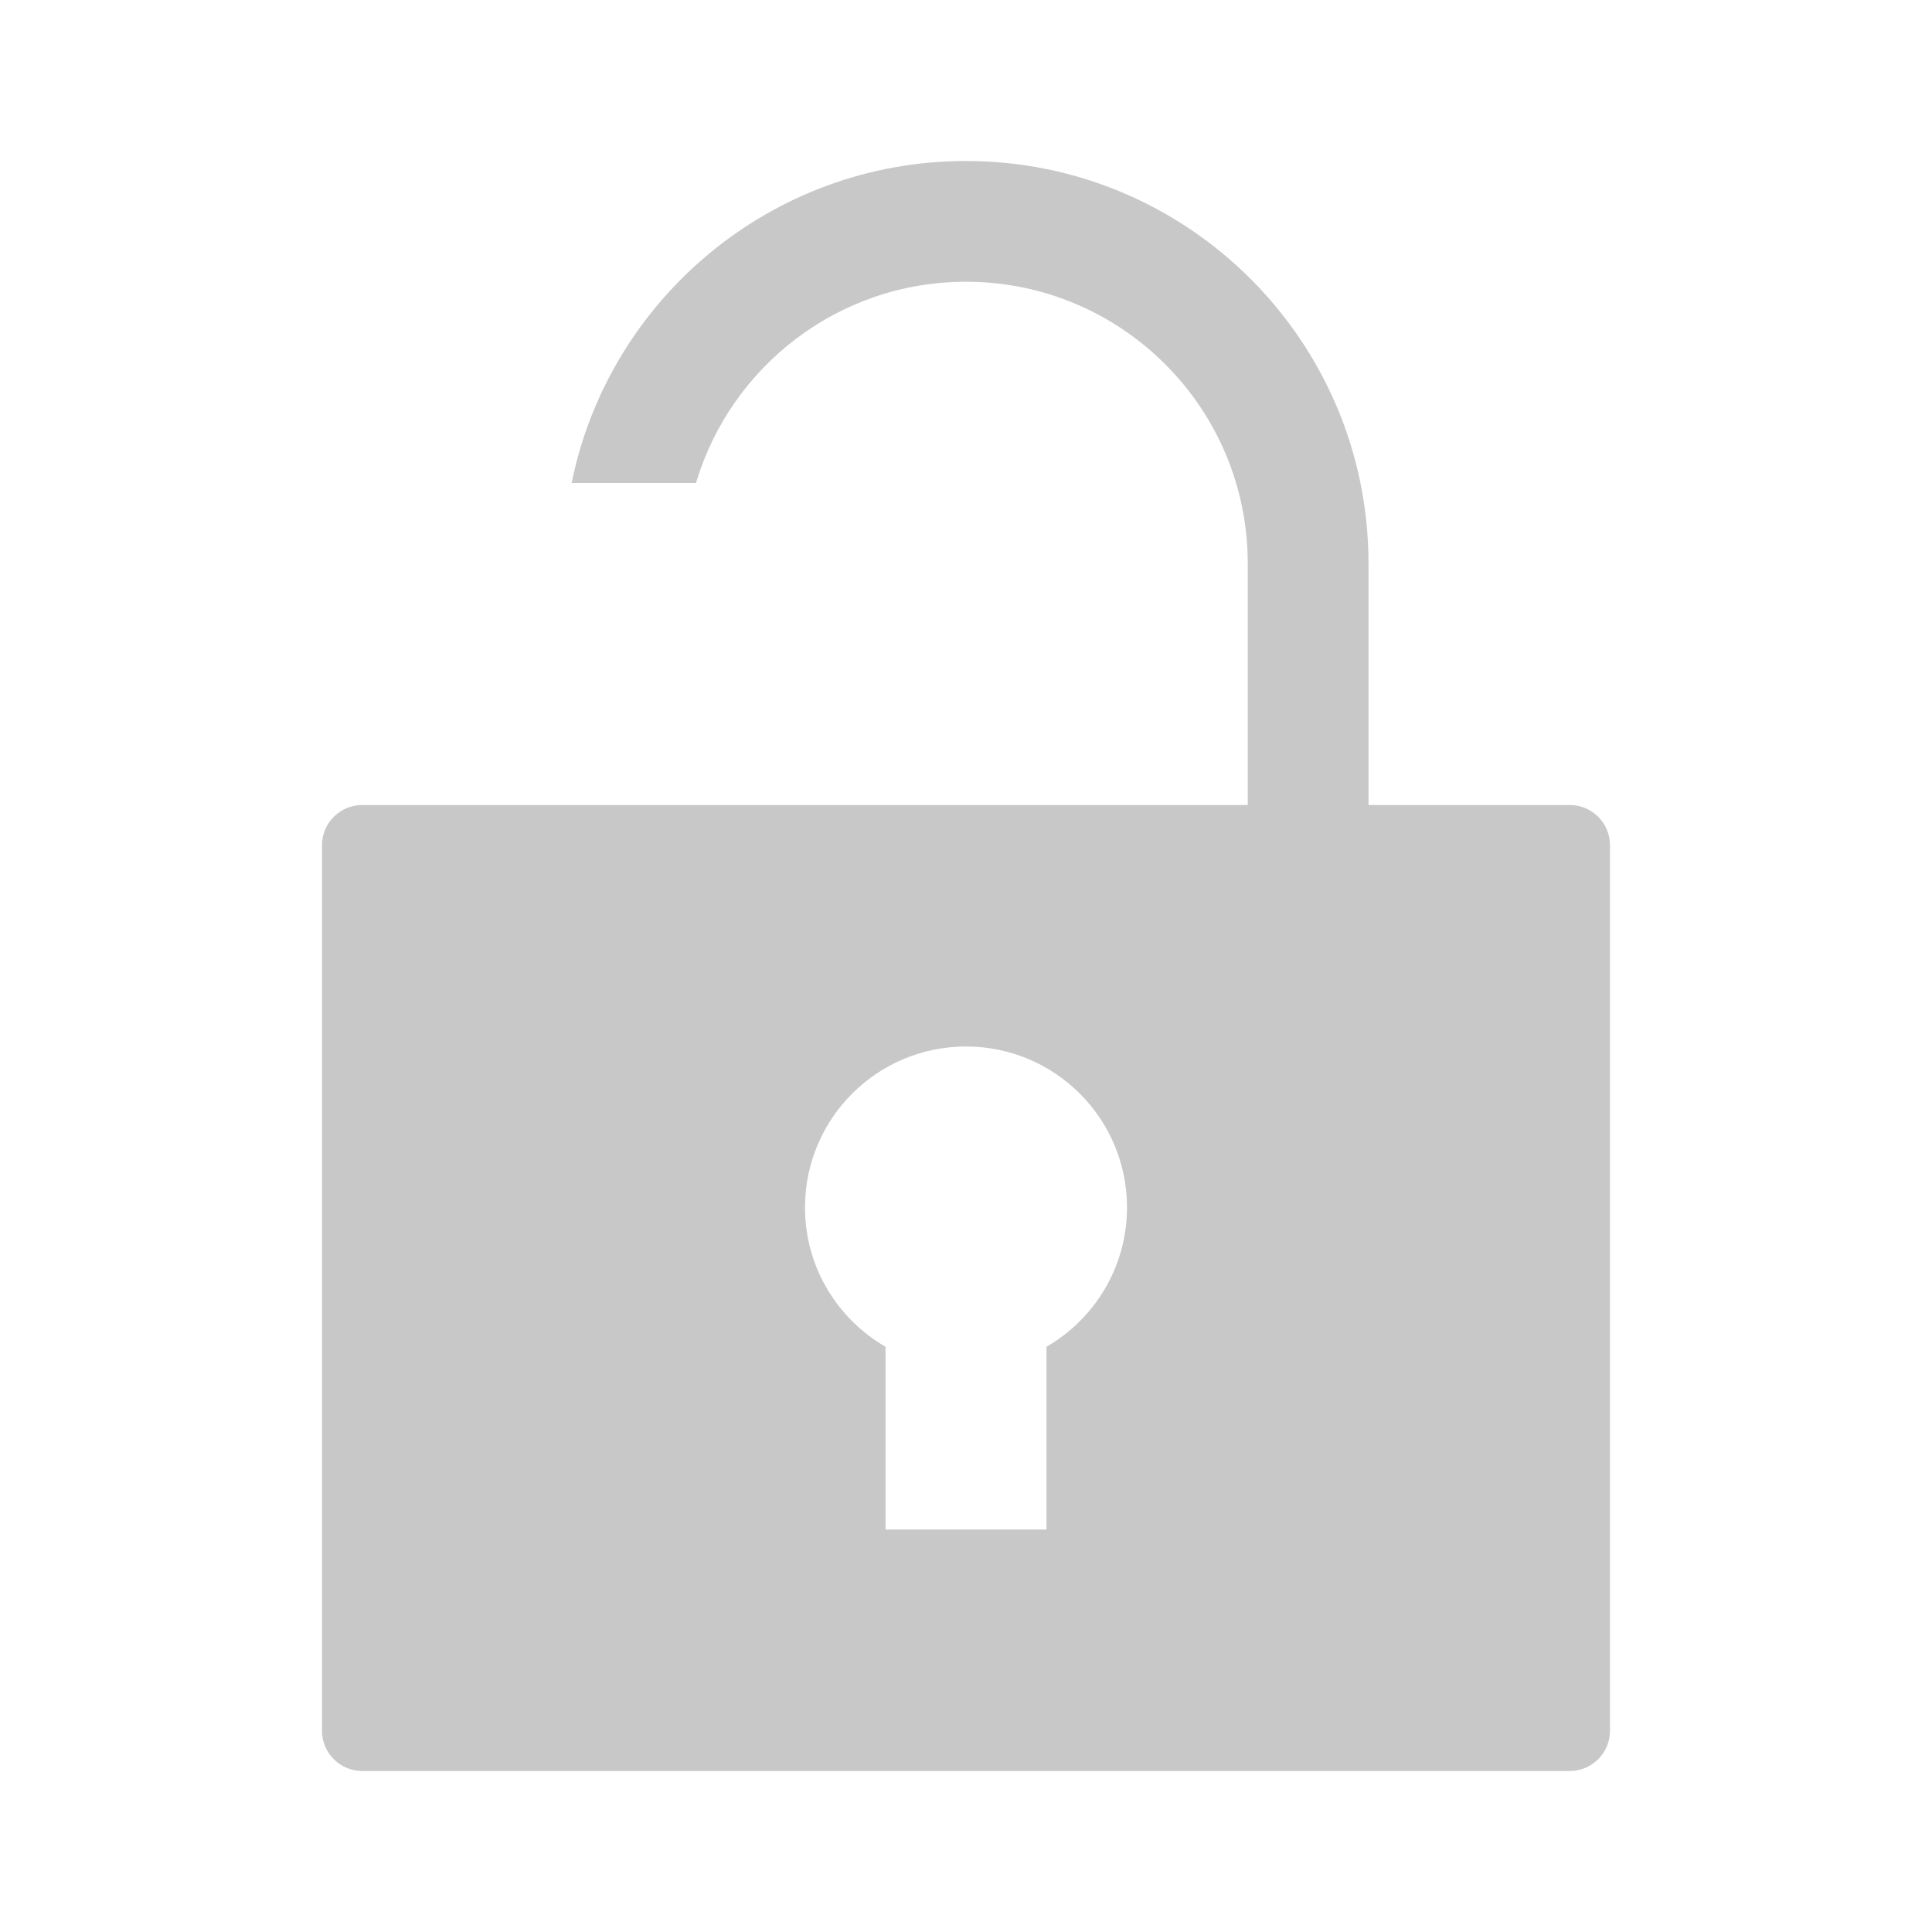
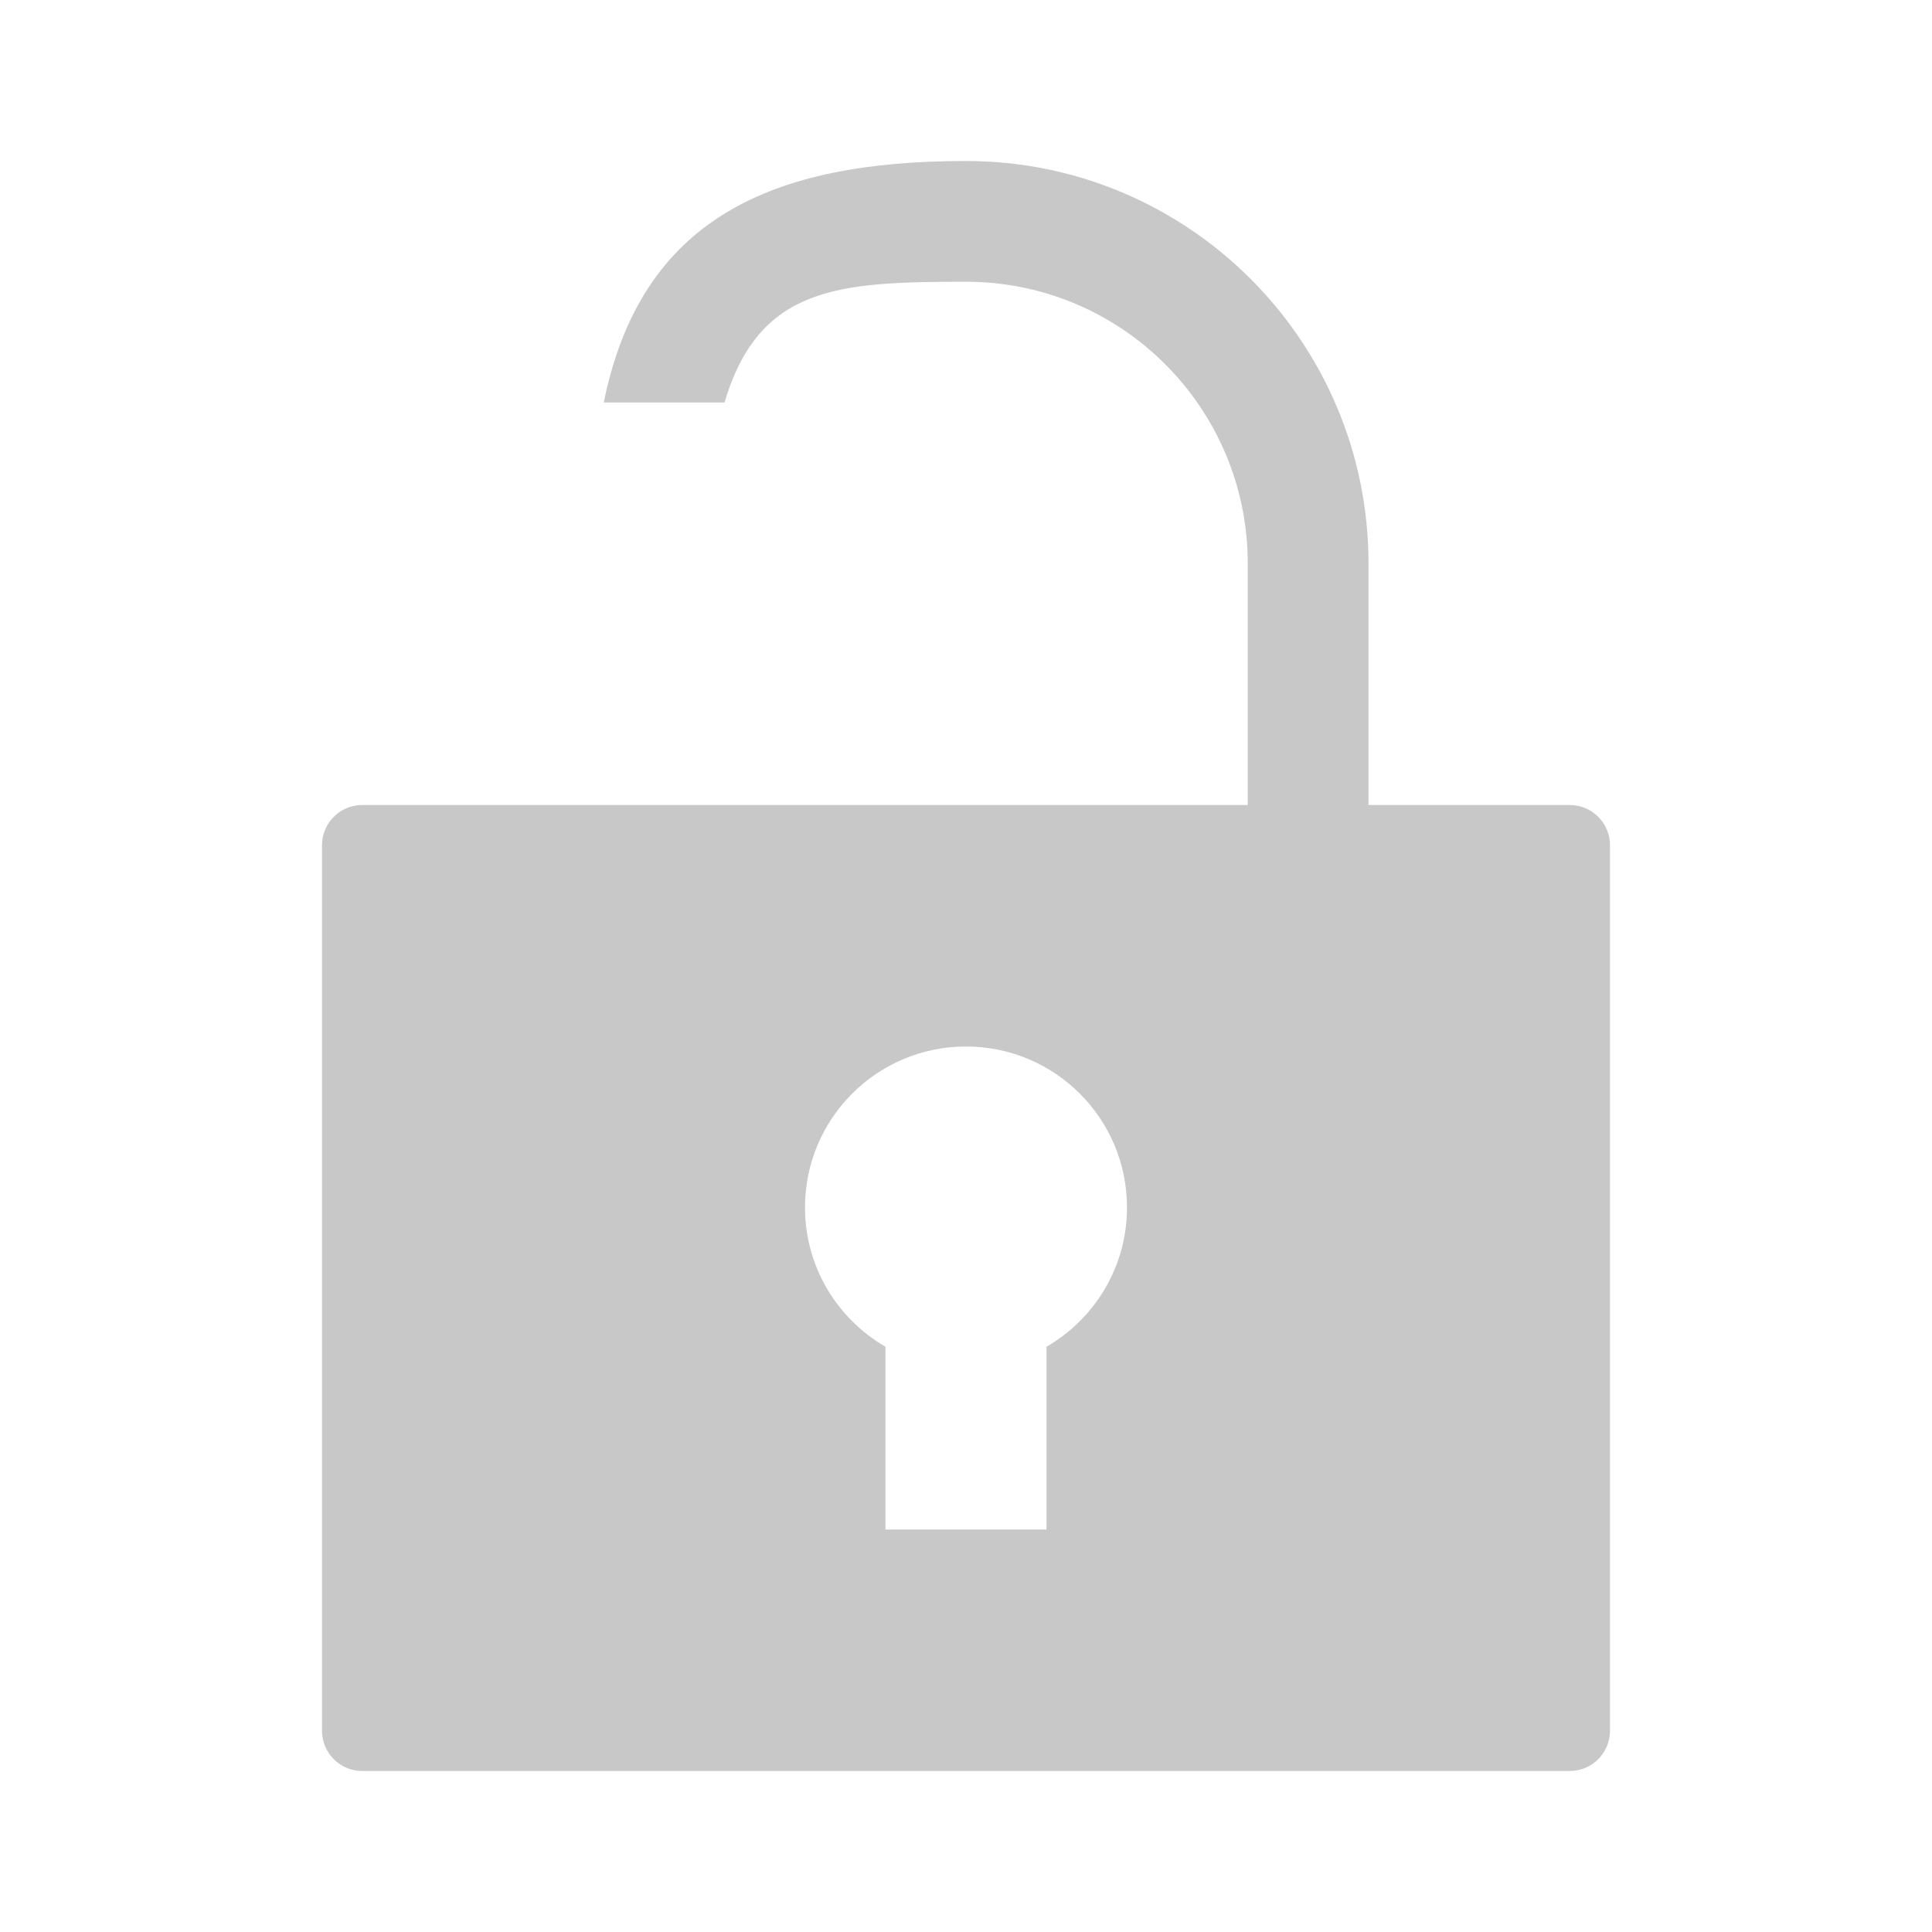
<svg xmlns="http://www.w3.org/2000/svg" width="24" height="24" viewBox="0 0 24 24" fill="none">
-   <path d="M12 2C14.761 2 17 4.239 17 7V10H19.5C19.776 10 20 10.224 20 10.5V21.5C20 21.776 19.776 22 19.5 22H4.5C4.224 22 4 21.776 4 21.5V10.5C4 10.224 4.224 10 4.5 10H15.5V7C15.5 5.067 13.933 3.5 12 3.5C10.415 3.5 9.076 4.554 8.646 6H7.101C7.564 3.718 9.581 2 12 2ZM12 13C10.895 13 10 13.895 10 15C10 15.74 10.403 16.384 11 16.73V19H13V16.73C13.597 16.384 14 15.74 14 15C14 13.895 13.105 13 12 13Z" fill="#C8C8C8" />
+   <path d="M12 2C14.761 2 17 4.239 17 7V10H19.5C19.776 10 20 10.224 20 10.5V21.5C20 21.776 19.776 22 19.5 22H4.5C4.224 22 4 21.776 4 21.5V10.5C4 10.224 4.224 10 4.5 10H15.5V7C15.5 5.067 13.933 3.5 12 3.5C10.415 3.5 9.43 3.554 9 5H7.5C7.963 2.718 9.581 2 12 2ZM12 13C10.895 13 10 13.895 10 15C10 15.74 10.403 16.384 11 16.73V19H13V16.73C13.597 16.384 14 15.74 14 15C14 13.895 13.105 13 12 13Z" fill="#C8C8C8" />
</svg>
